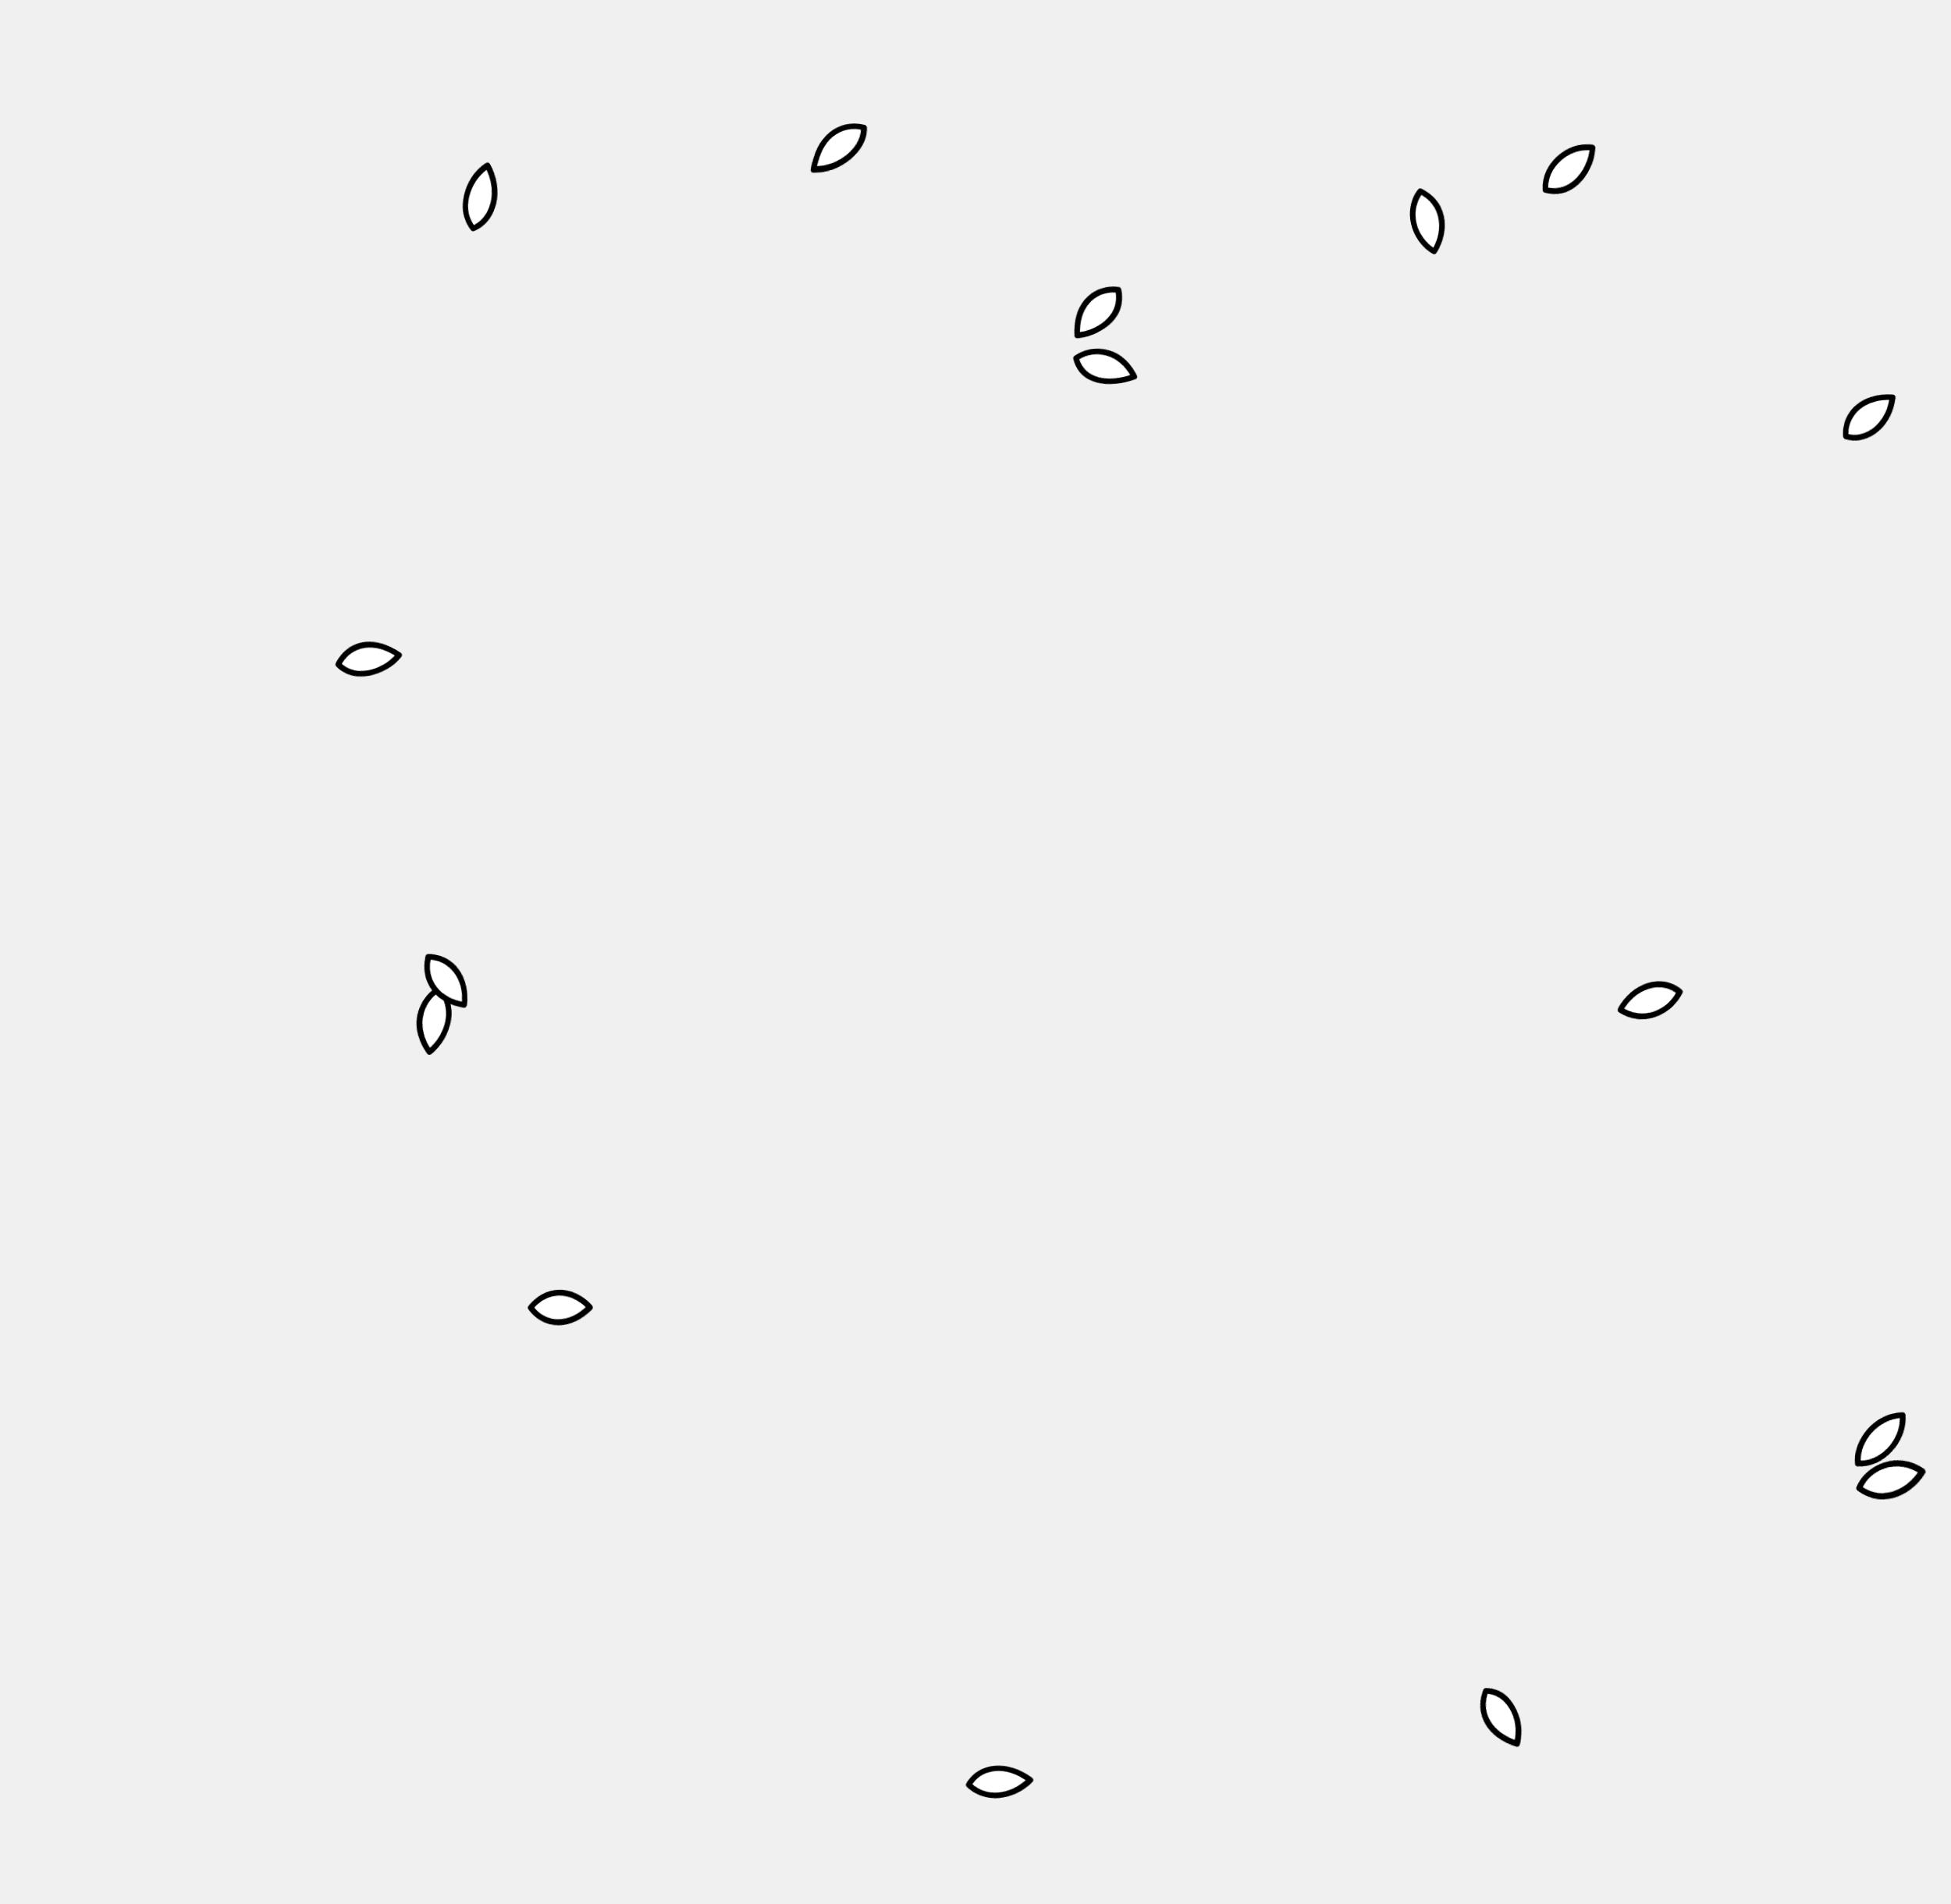
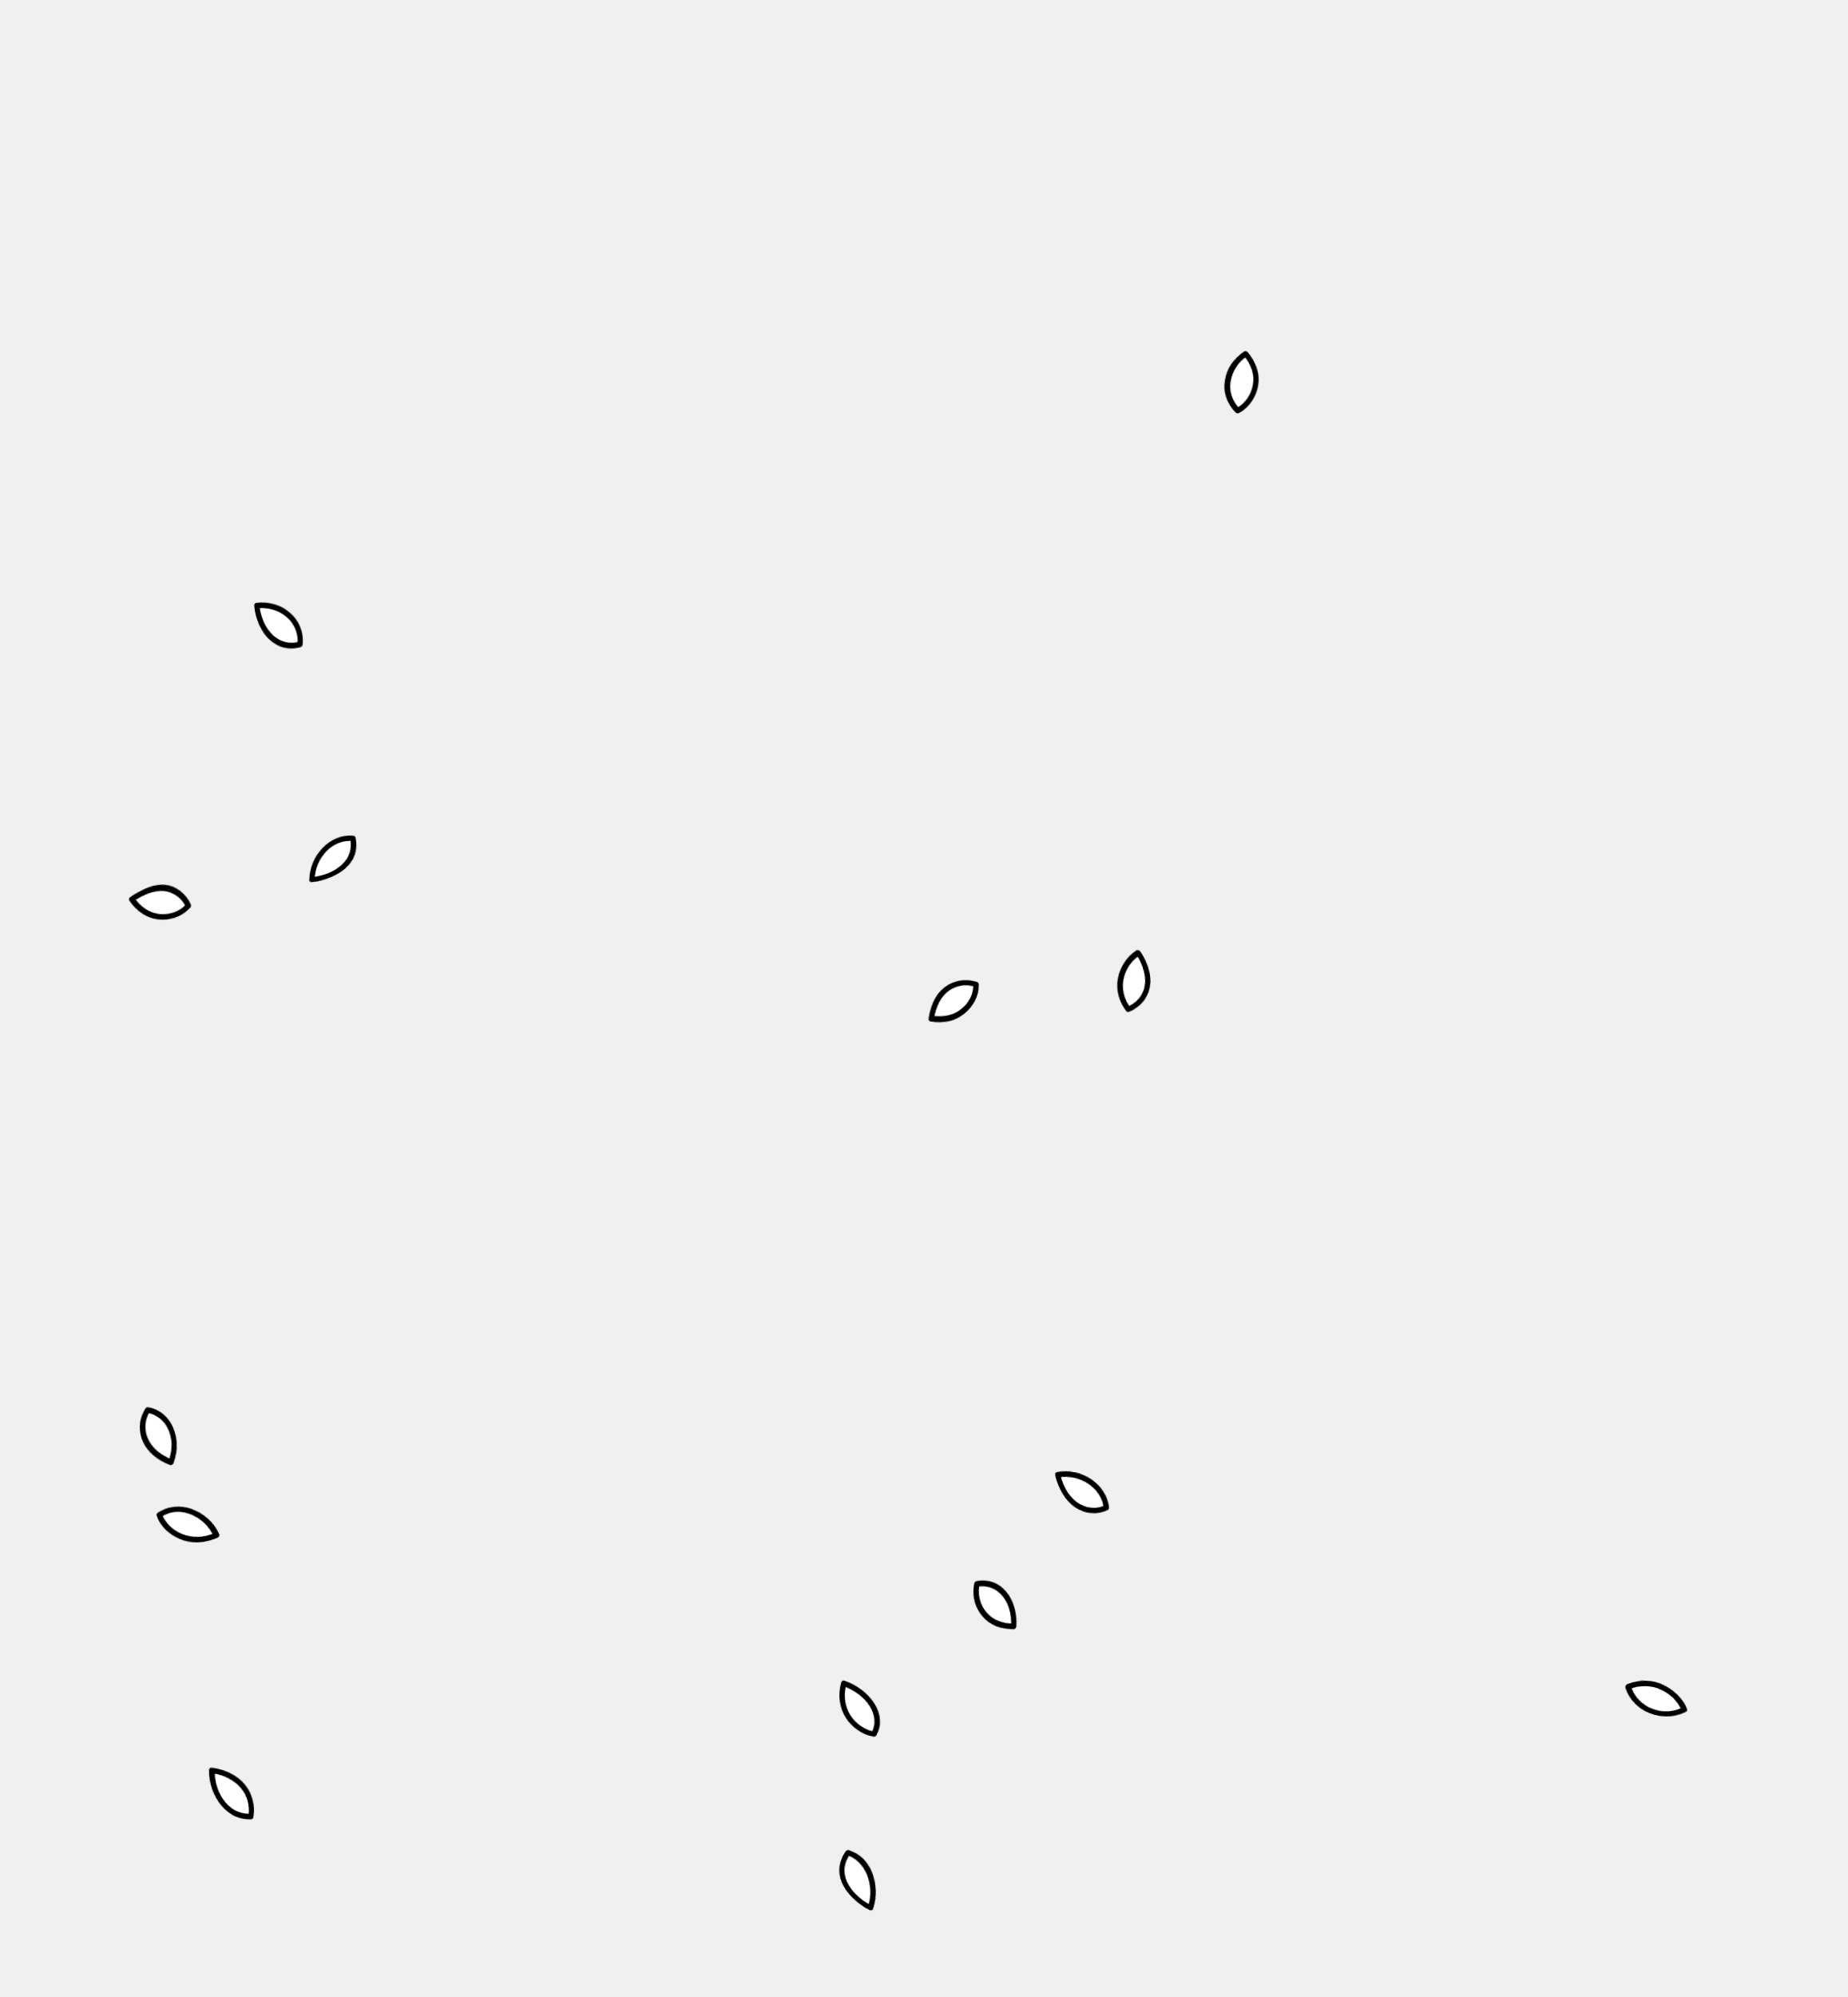
- <svg xmlns="http://www.w3.org/2000/svg" width="410" height="400" viewBox="-10 440 410 400">
+ <svg xmlns="http://www.w3.org/2000/svg" width="410" height="443" viewBox="-10 401 410 443">
  <defs>
    <filter id="ink" filterUnits="userSpaceOnUse" x="-60" y="-60" width="520" height="980">
      <feTurbulence type="fractalNoise" baseFrequency="0.035" numOctaves="2" seed="7" result="n" />
      <feDisplacementMap in="SourceGraphic" in2="n" scale="3.2" xChannelSelector="R" yChannelSelector="G" />
    </filter>
    <filter id="inkWide" filterUnits="userSpaceOnUse" x="-300" y="-300" width="1200" height="1200">
      <feTurbulence type="fractalNoise" baseFrequency="0.035" numOctaves="2" seed="7" result="n" />
      <feDisplacementMap in="SourceGraphic" in2="n" scale="3.2" xChannelSelector="R" yChannelSelector="G" />
    </filter>
    <pattern id="hatch" width="7" height="7" patternUnits="userSpaceOnUse" patternTransform="rotate(-35)">
      <line x1="0" y1="0" x2="0" y2="7" stroke="#000000" stroke-width="1.5" />
    </pattern>
    <pattern id="hatchDense" width="4" height="4" patternUnits="userSpaceOnUse" patternTransform="rotate(-35)">
      <line x1="0" y1="0" x2="0" y2="4" stroke="#000000" stroke-width="1.7" />
    </pattern>
    <pattern id="hatchNight" width="3" height="3" patternUnits="userSpaceOnUse" patternTransform="rotate(-35)">
      <line x1="0" y1="0" x2="0" y2="3" stroke="#000000" stroke-width="1.9" />
    </pattern>
    <pattern id="water" width="9" height="5" patternUnits="userSpaceOnUse">
      <line x1="0" y1="2.5" x2="5" y2="2.5" stroke="#000000" stroke-width="1.3" />
    </pattern>
  </defs>
  <g filter="url(#ink)" stroke="#000000" stroke-linecap="round" stroke-linejoin="round">
-     <g transform="rotate(20 222 517)">
-       <path d="M216 517C219 513 225 513 229 517C225 521 219 521 216 517Z" fill="#FFFFFF" stroke="#000000" stroke-width="1.2" />
+     <g transform="rotate(134 64 591)">
+       <path d="M58 591C61 587 67 587 71 591C67 595 61 595 58 591Z" fill="#FFFFFF" stroke="#000000" stroke-width="1.2" />
    </g>
-     <g transform="rotate(97 81 654)">
-       <path d="M75 654C78 650 84 650 88 654C84 658 78 658 75 654Z" fill="#FFFFFF" stroke="#000000" stroke-width="1.2" />
+     <g transform="rotate(66 25 719)">
+       <path d="M19 719C22 715 28 715 32 719C28 723 22 723 19 719Z" fill="#FFFFFF" stroke="#000000" stroke-width="1.2" />
    </g>
-     <g transform="rotate(51 83 646)">
-       <path d="M77 646C80 642 86 642 90 646C86 650 80 650 77 646Z" fill="#FFFFFF" stroke="#000000" stroke-width="1.2" />
+     <g transform="rotate(204 358 778)">
+       <path d="M352 778C355 774 361 774 365 778C361 782 355 782 352 778Z" fill="#FFFFFF" stroke="#000000" stroke-width="1.2" />
    </g>
-     <g transform="rotate(346 387 751)">
-       <path d="M381 751C384 747 390 747 394 751C390 755 384 755 381 751Z" fill="#FFFFFF" stroke="#000000" stroke-width="1.2" />
+     <g transform="rotate(71 181 817)">
+       <path d="M175 817C178 813 184 813 188 817C184 821 178 821 175 817Z" fill="#FFFFFF" stroke="#000000" stroke-width="1.2" />
    </g>
-     <g transform="rotate(314 385 743)">
-       <path d="M379 743C382 739 388 739 392 743C388 747 382 747 379 743Z" fill="#FFFFFF" stroke="#000000" stroke-width="1.2" />
+     <g transform="rotate(230 41 799)">
+       <path d="M35 799C38 795 44 795 48 799C44 803 38 803 35 799Z" fill="#FFFFFF" stroke="#000000" stroke-width="1.2" />
    </g>
-     <g transform="rotate(164 337 650)">
-       <path d="M331 650C334 646 340 646 344 650C340 654 334 654 331 650Z" fill="#FFFFFF" stroke="#000000" stroke-width="1.2" />
+     <g transform="rotate(280 265 486)">
+       <path d="M259 486C262 482 268 482 272 486C268 490 262 490 259 486Z" fill="#FFFFFF" stroke="#000000" stroke-width="1.2" />
    </g>
-     <g transform="rotate(56 305 801)">
-       <path d="M299 801C302 797 308 797 312 801C308 805 302 805 299 801Z" fill="#FFFFFF" stroke="#000000" stroke-width="1.2" />
+     <g transform="rotate(47 211 757)">
+       <path d="M205 757C208 753 214 753 218 757C214 761 208 761 205 757Z" fill="#FFFFFF" stroke="#000000" stroke-width="1.2" />
    </g>
-     <g transform="rotate(282 91 482)">
-       <path d="M85 482C88 478 94 478 98 482C94 486 88 486 85 482Z" fill="#FFFFFF" stroke="#000000" stroke-width="1.2" />
+     <g transform="rotate(285 241 619)">
+       <path d="M235 619C238 615 244 615 248 619C244 623 238 623 235 619Z" fill="#FFFFFF" stroke="#000000" stroke-width="1.2" />
    </g>
-     <g transform="rotate(358 107 715)">
-       <path d="M101 715C104 711 110 711 114 715C110 719 104 719 101 715Z" fill="#FFFFFF" stroke="#000000" stroke-width="1.2" />
+     <g transform="rotate(220 52 540)">
+       <path d="M46 540C49 536 55 536 59 540C55 544 49 544 46 540Z" fill="#FFFFFF" stroke="#000000" stroke-width="1.2" />
    </g>
-     <g transform="rotate(320 383 528)">
-       <path d="M377 528C380 524 386 524 390 528C386 532 380 532 377 528Z" fill="#FFFFFF" stroke="#000000" stroke-width="1.2" />
+     <g transform="rotate(210 230 732)">
+       <path d="M224 732C227 728 233 728 237 732C233 736 227 736 224 732Z" fill="#FFFFFF" stroke="#000000" stroke-width="1.2" />
    </g>
-     <g transform="rotate(142 166 471)">
-       <path d="M160 471C163 467 169 467 173 471C169 475 163 475 160 471Z" fill="#FFFFFF" stroke="#000000" stroke-width="1.2" />
+     <g transform="rotate(20 31 739)">
+       <path d="M25 739C28 735 34 735 38 739C34 743 28 743 25 739Z" fill="#FFFFFF" stroke="#000000" stroke-width="1.2" />
    </g>
-     <g transform="rotate(77 290 486)">
-       <path d="M284 486C287 482 293 482 297 486C293 490 287 490 284 486Z" fill="#FFFFFF" stroke="#000000" stroke-width="1.2" />
+     <g transform="rotate(241 181 780)">
+       <path d="M175 780C178 776 184 776 188 780C184 784 178 784 175 780Z" fill="#FFFFFF" stroke="#000000" stroke-width="1.2" />
    </g>
-     <g transform="rotate(131 221 505)">
-       <path d="M215 505C218 501 224 501 228 505C224 509 218 509 215 505Z" fill="#FFFFFF" stroke="#000000" stroke-width="1.2" />
+     <g transform="rotate(190 26 601)">
+       <path d="M20 601C23 597 29 597 33 601C29 605 23 605 20 601Z" fill="#FFFFFF" stroke="#000000" stroke-width="1.2" />
    </g>
-     <g transform="rotate(355 200 815)">
-       <path d="M194 815C197 811 203 811 207 815C203 819 197 819 194 815Z" fill="#FFFFFF" stroke="#000000" stroke-width="1.2" />
-     </g>
-     <g transform="rotate(319 319 476)">
-       <path d="M313 476C316 472 322 472 326 476C322 480 316 480 313 476Z" fill="#FFFFFF" stroke="#000000" stroke-width="1.2" />
-     </g>
-     <g transform="rotate(352 67 578)">
-       <path d="M61 578C64 574 70 574 74 578C70 582 64 582 61 578Z" fill="#FFFFFF" stroke="#000000" stroke-width="1.2" />
+     <g transform="rotate(143 202 623)">
+       <path d="M196 623C199 619 205 619 209 623C205 627 199 627 196 623Z" fill="#FFFFFF" stroke="#000000" stroke-width="1.2" />
    </g>
  </g>
</svg>
